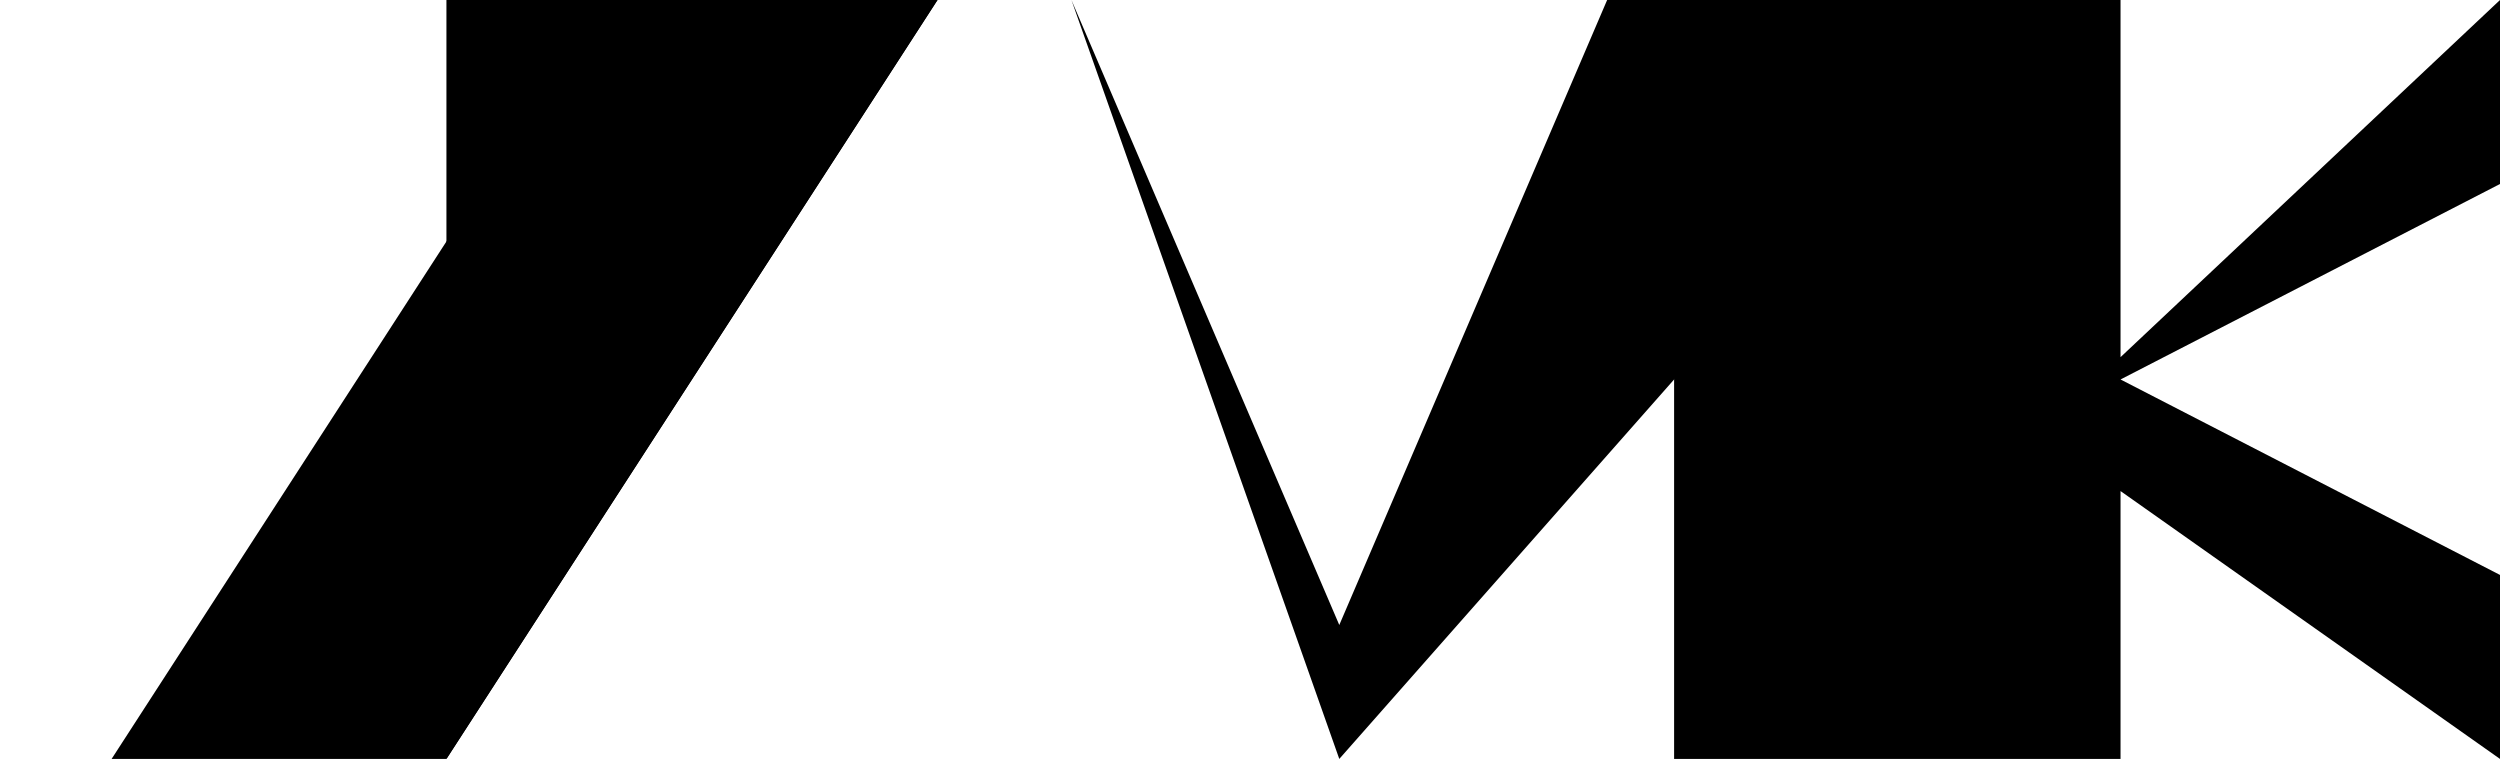
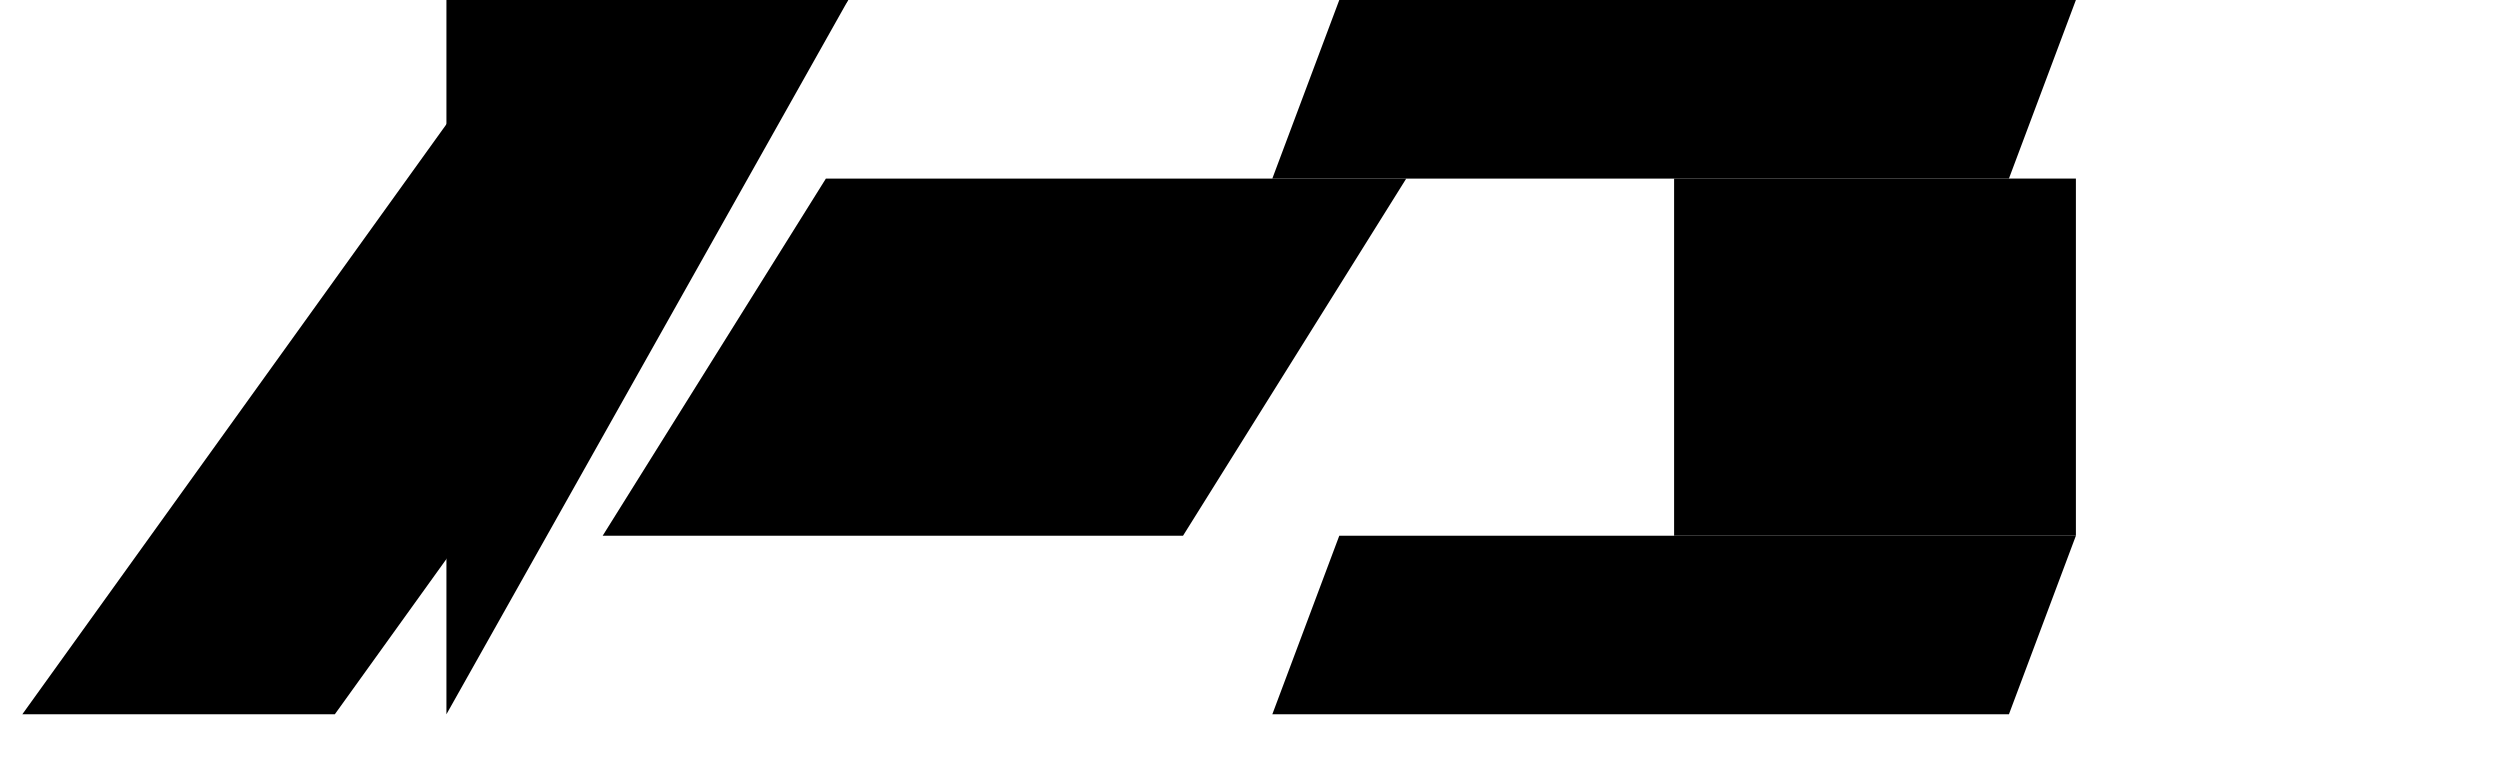
<svg xmlns="http://www.w3.org/2000/svg" viewBox="0 0 1120 340">
-   <path d="M50 340 L270 0 L420 0 L200 340 Z" fill="black" />
-   <path d="M200 0 L420 0 L200 340 Z" fill="black" />
-   <path d="M480 0 L600 280 L720 0 L900 0 L600 340 Z" fill="black" />
-   <path d="M750 0 L950 0 L950 160 L1120 0 L1280 0 L950 170 L1280 340 L1120 340 L950 220 L950 340 L750 340 Z" fill="black" />
+   <path d="M 10 320 L 240 0 L 380 0 L 150 320 Z" fill="black" />
+   <path d="M 200 0 L 380 0 L 200 320 Z" fill="black" />
+   <path d="M 370 80 L 630 80 L 530 240 L 270 240 Z" fill="black" />
+   <path d="M 600 0 L 930 0 L 900 80 L 570 80 Z" fill="black" />
+   <path d="M 750 80 L 930 80 L 930 240 L 750 240 Z" fill="black" />
+   <path d="M 600 240 L 930 240 L 900 320 L 570 320 Z" fill="black" />
</svg>
